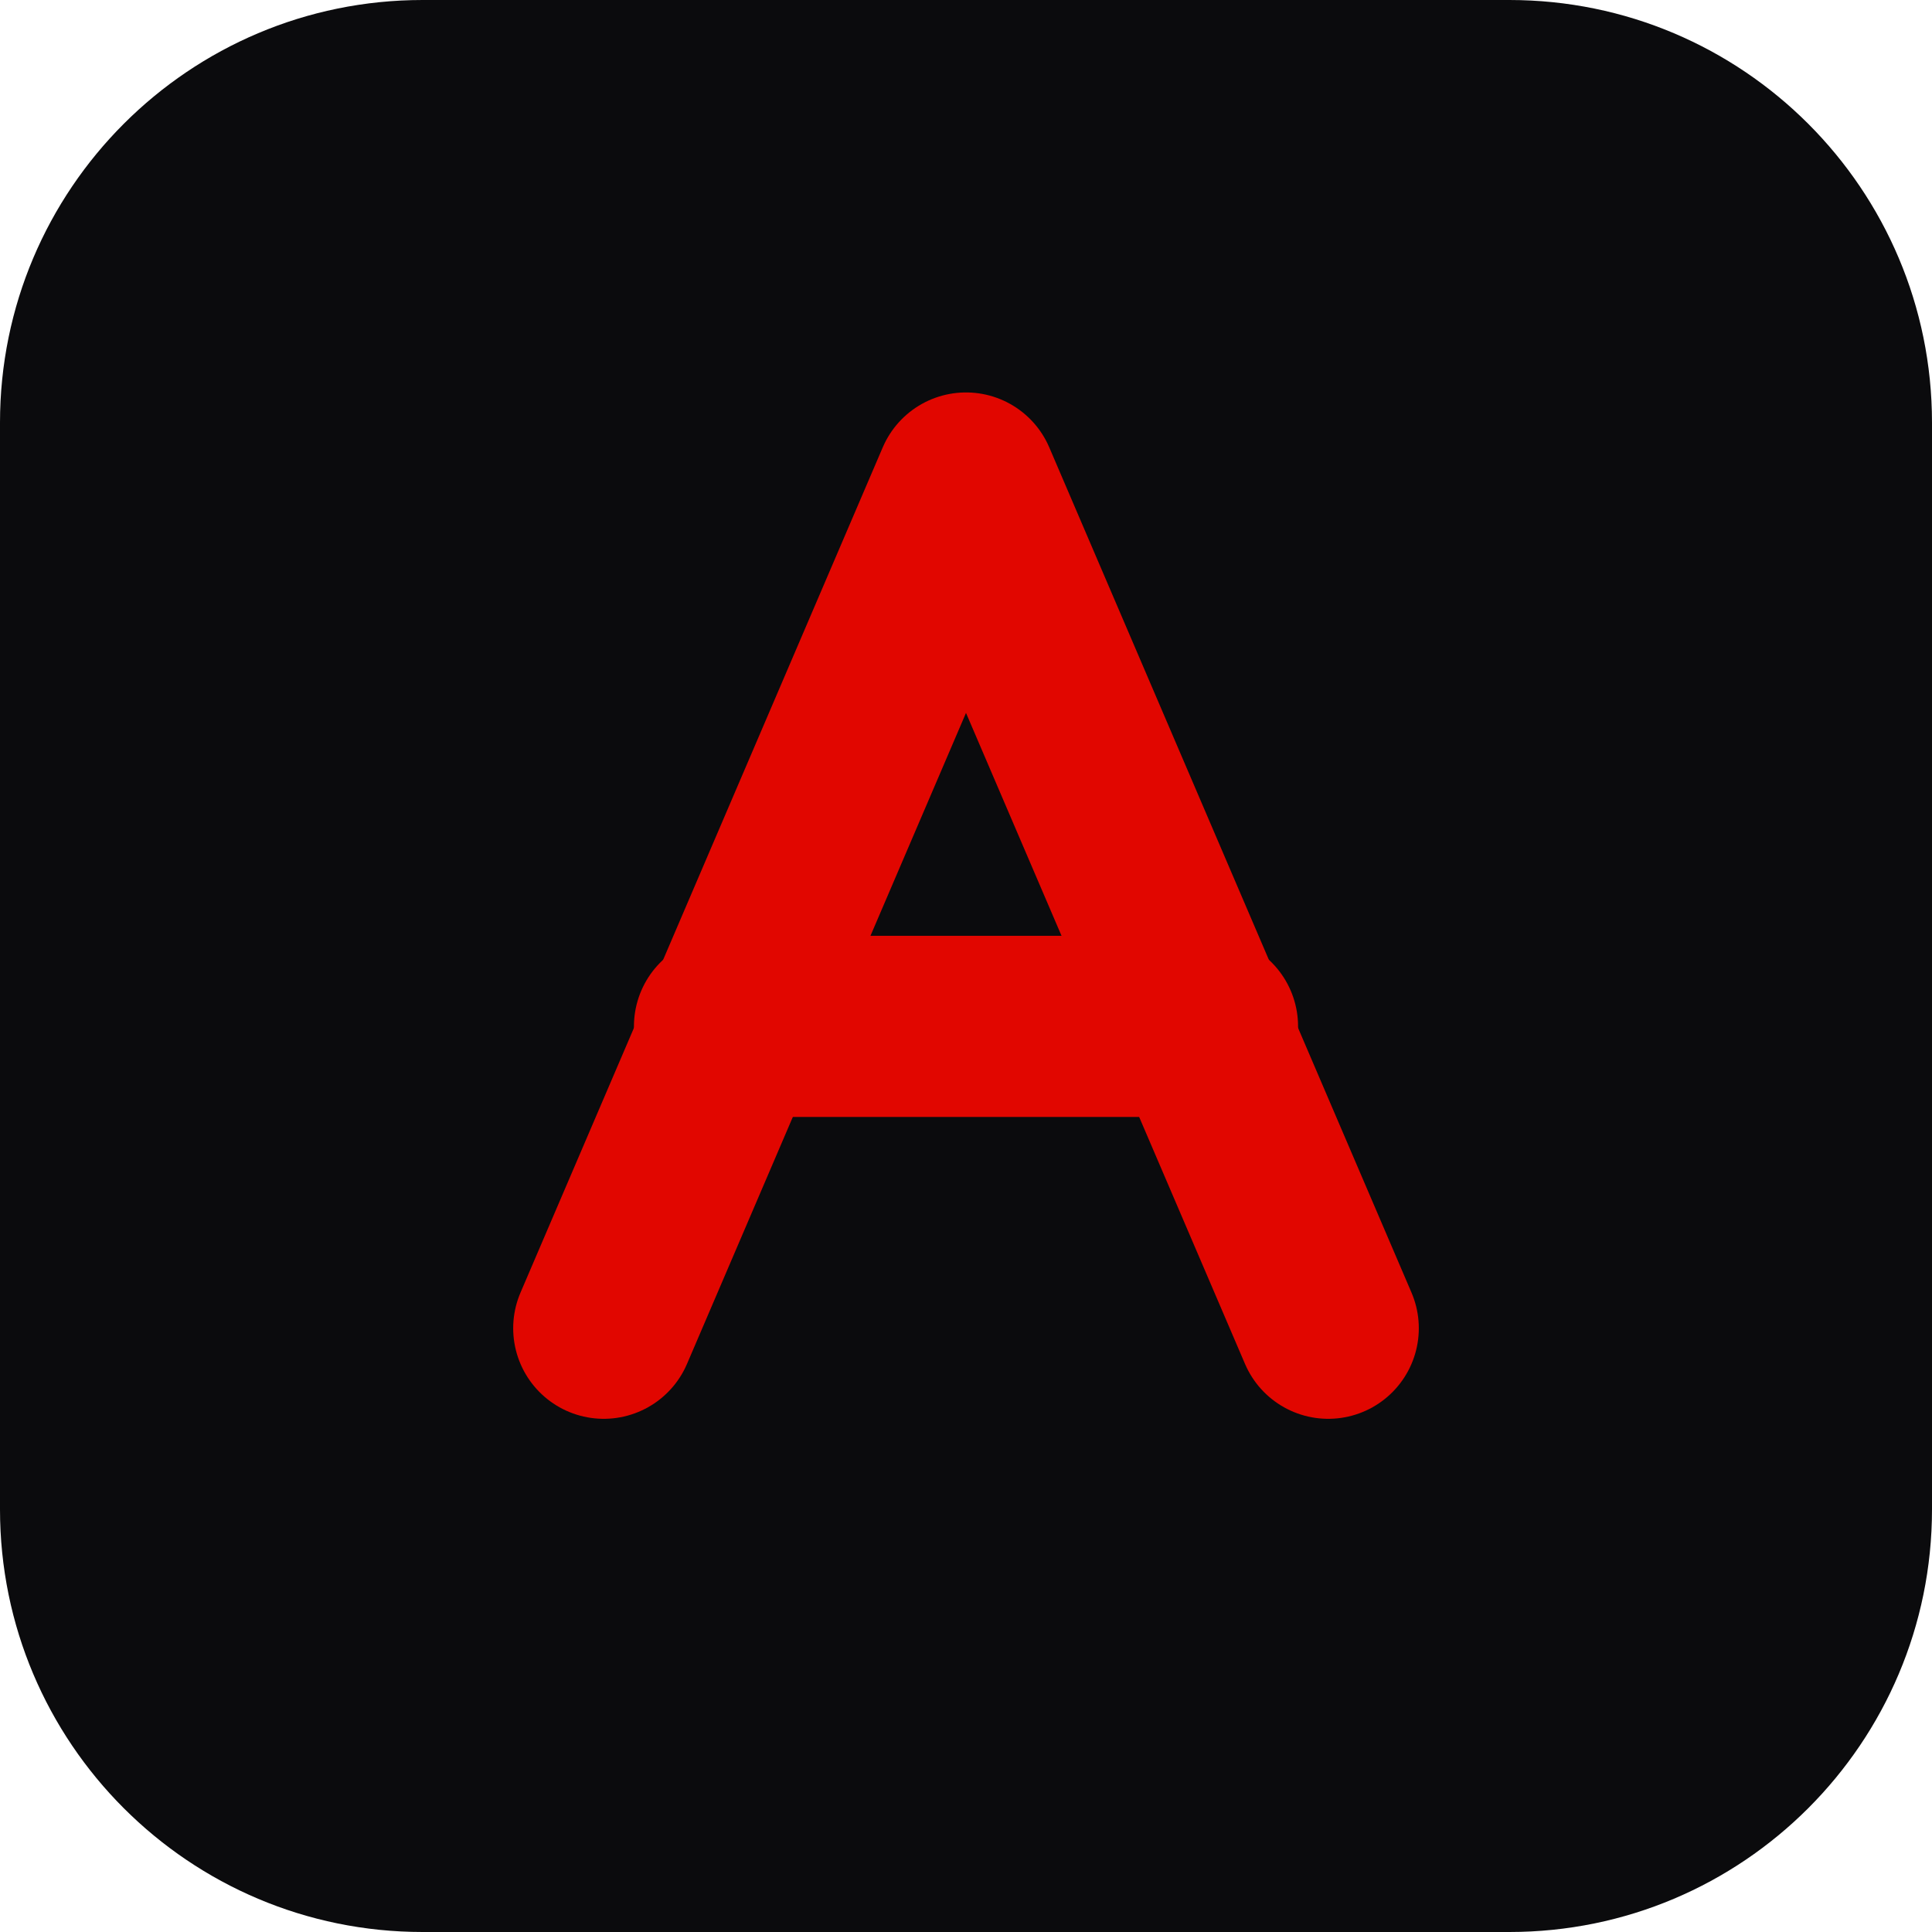
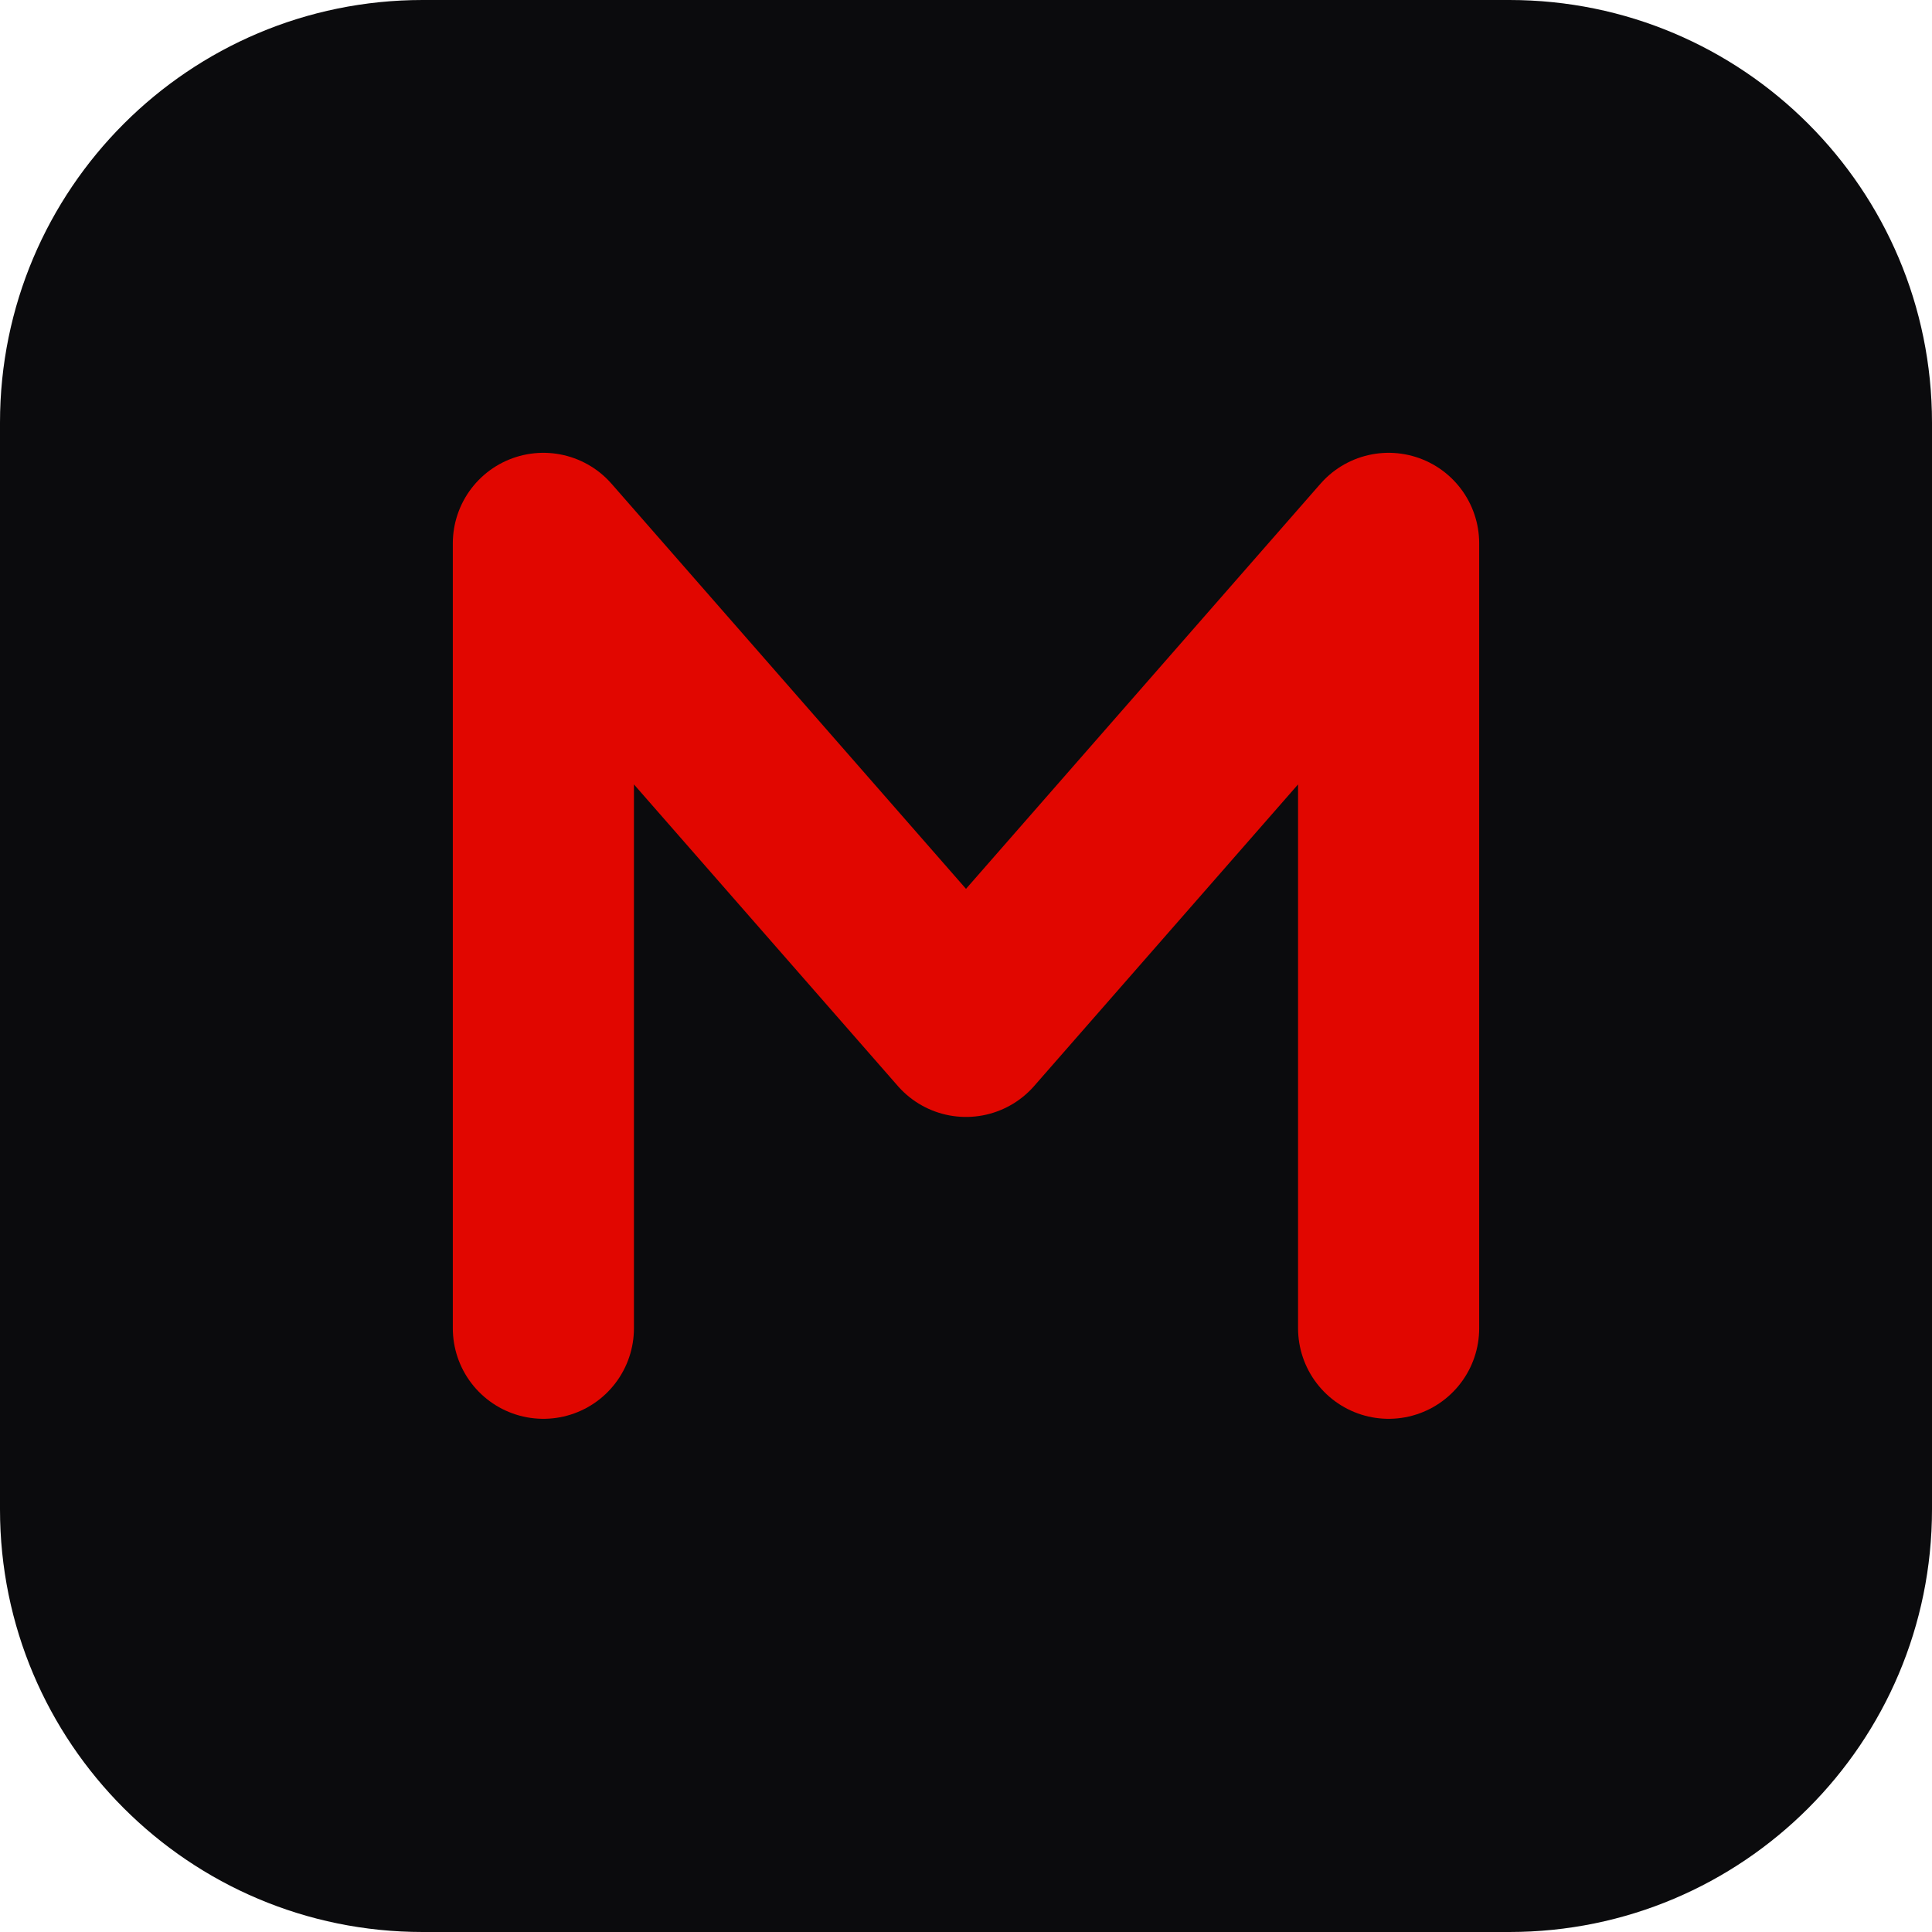
<svg xmlns="http://www.w3.org/2000/svg" viewBox="0 0 64 64">
  <rect width="64" height="64" rx="14" fill="#0b0b0d" />
-   <path d="M20 44 L32 16 L44 44" fill="none" stroke="#e10600" stroke-width="6" stroke-linecap="round" stroke-linejoin="round" />
-   <line x1="24" y1="34" x2="40" y2="34" stroke="#e10600" stroke-width="6" stroke-linecap="round" />
+   <polyline points="18,44 18,18 32,34 46,18 46,44" fill="none" stroke="#e10600" stroke-width="6" stroke-linecap="round" stroke-linejoin="round" />
</svg>
